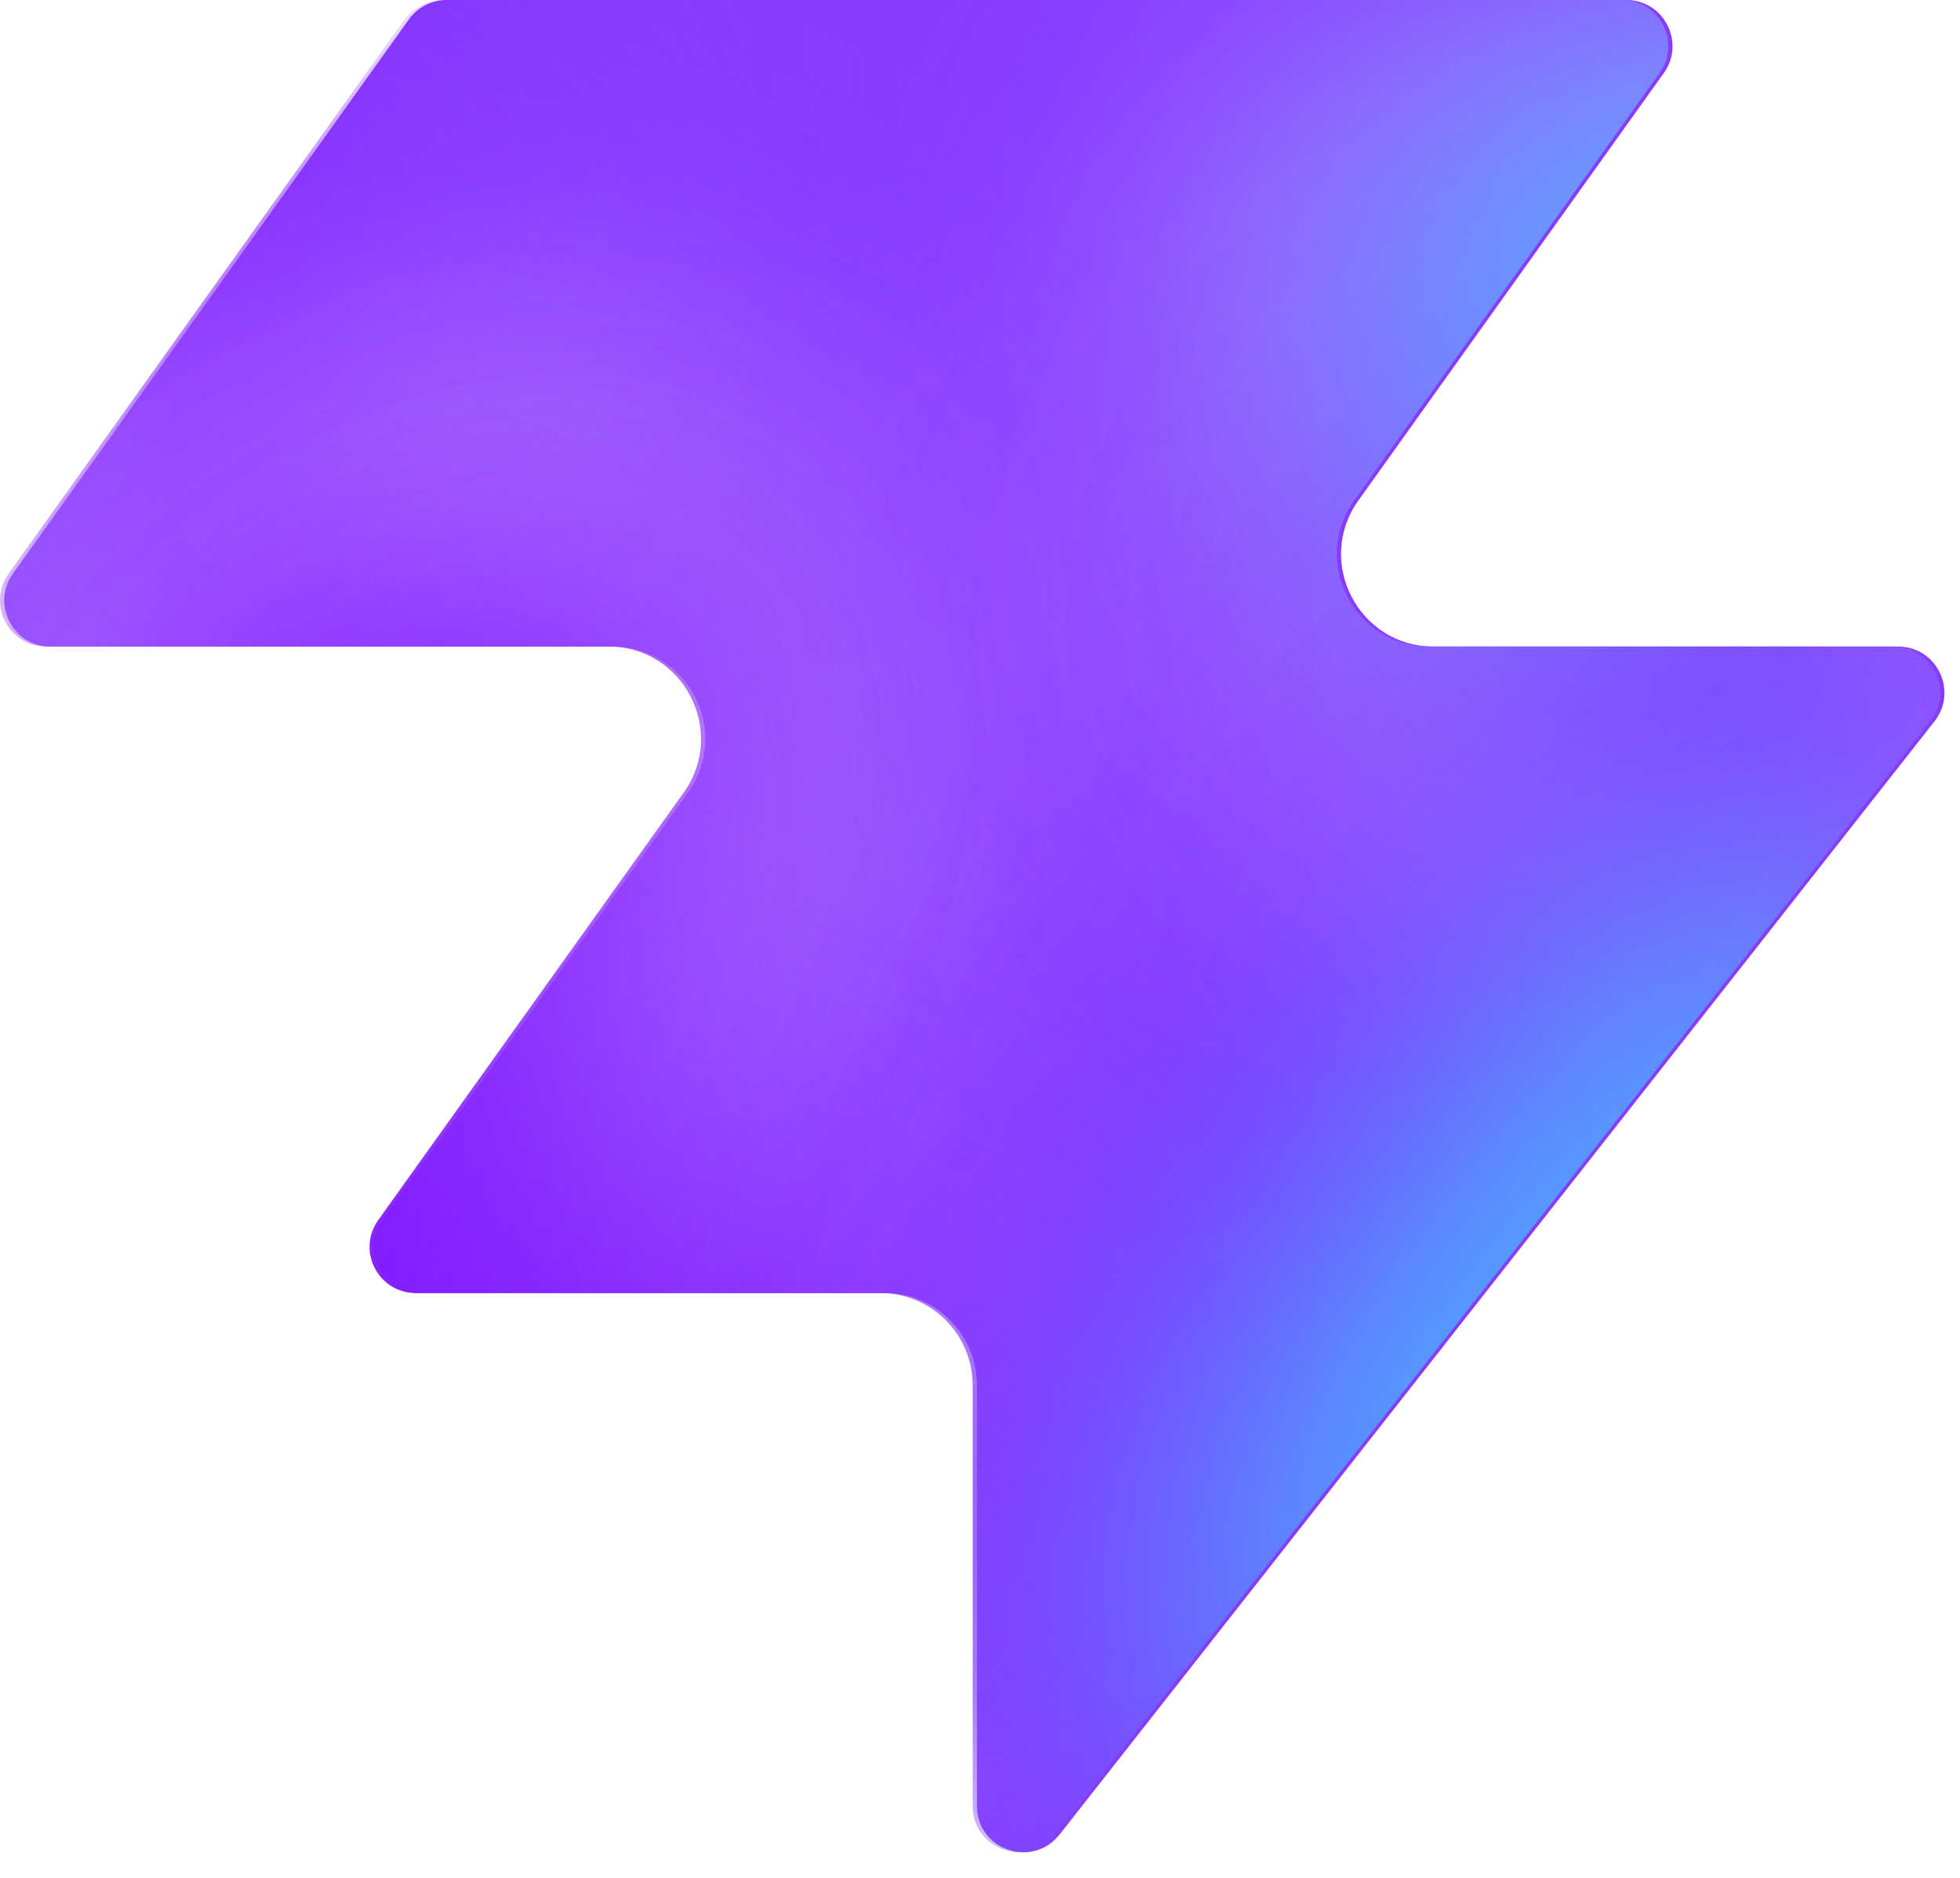
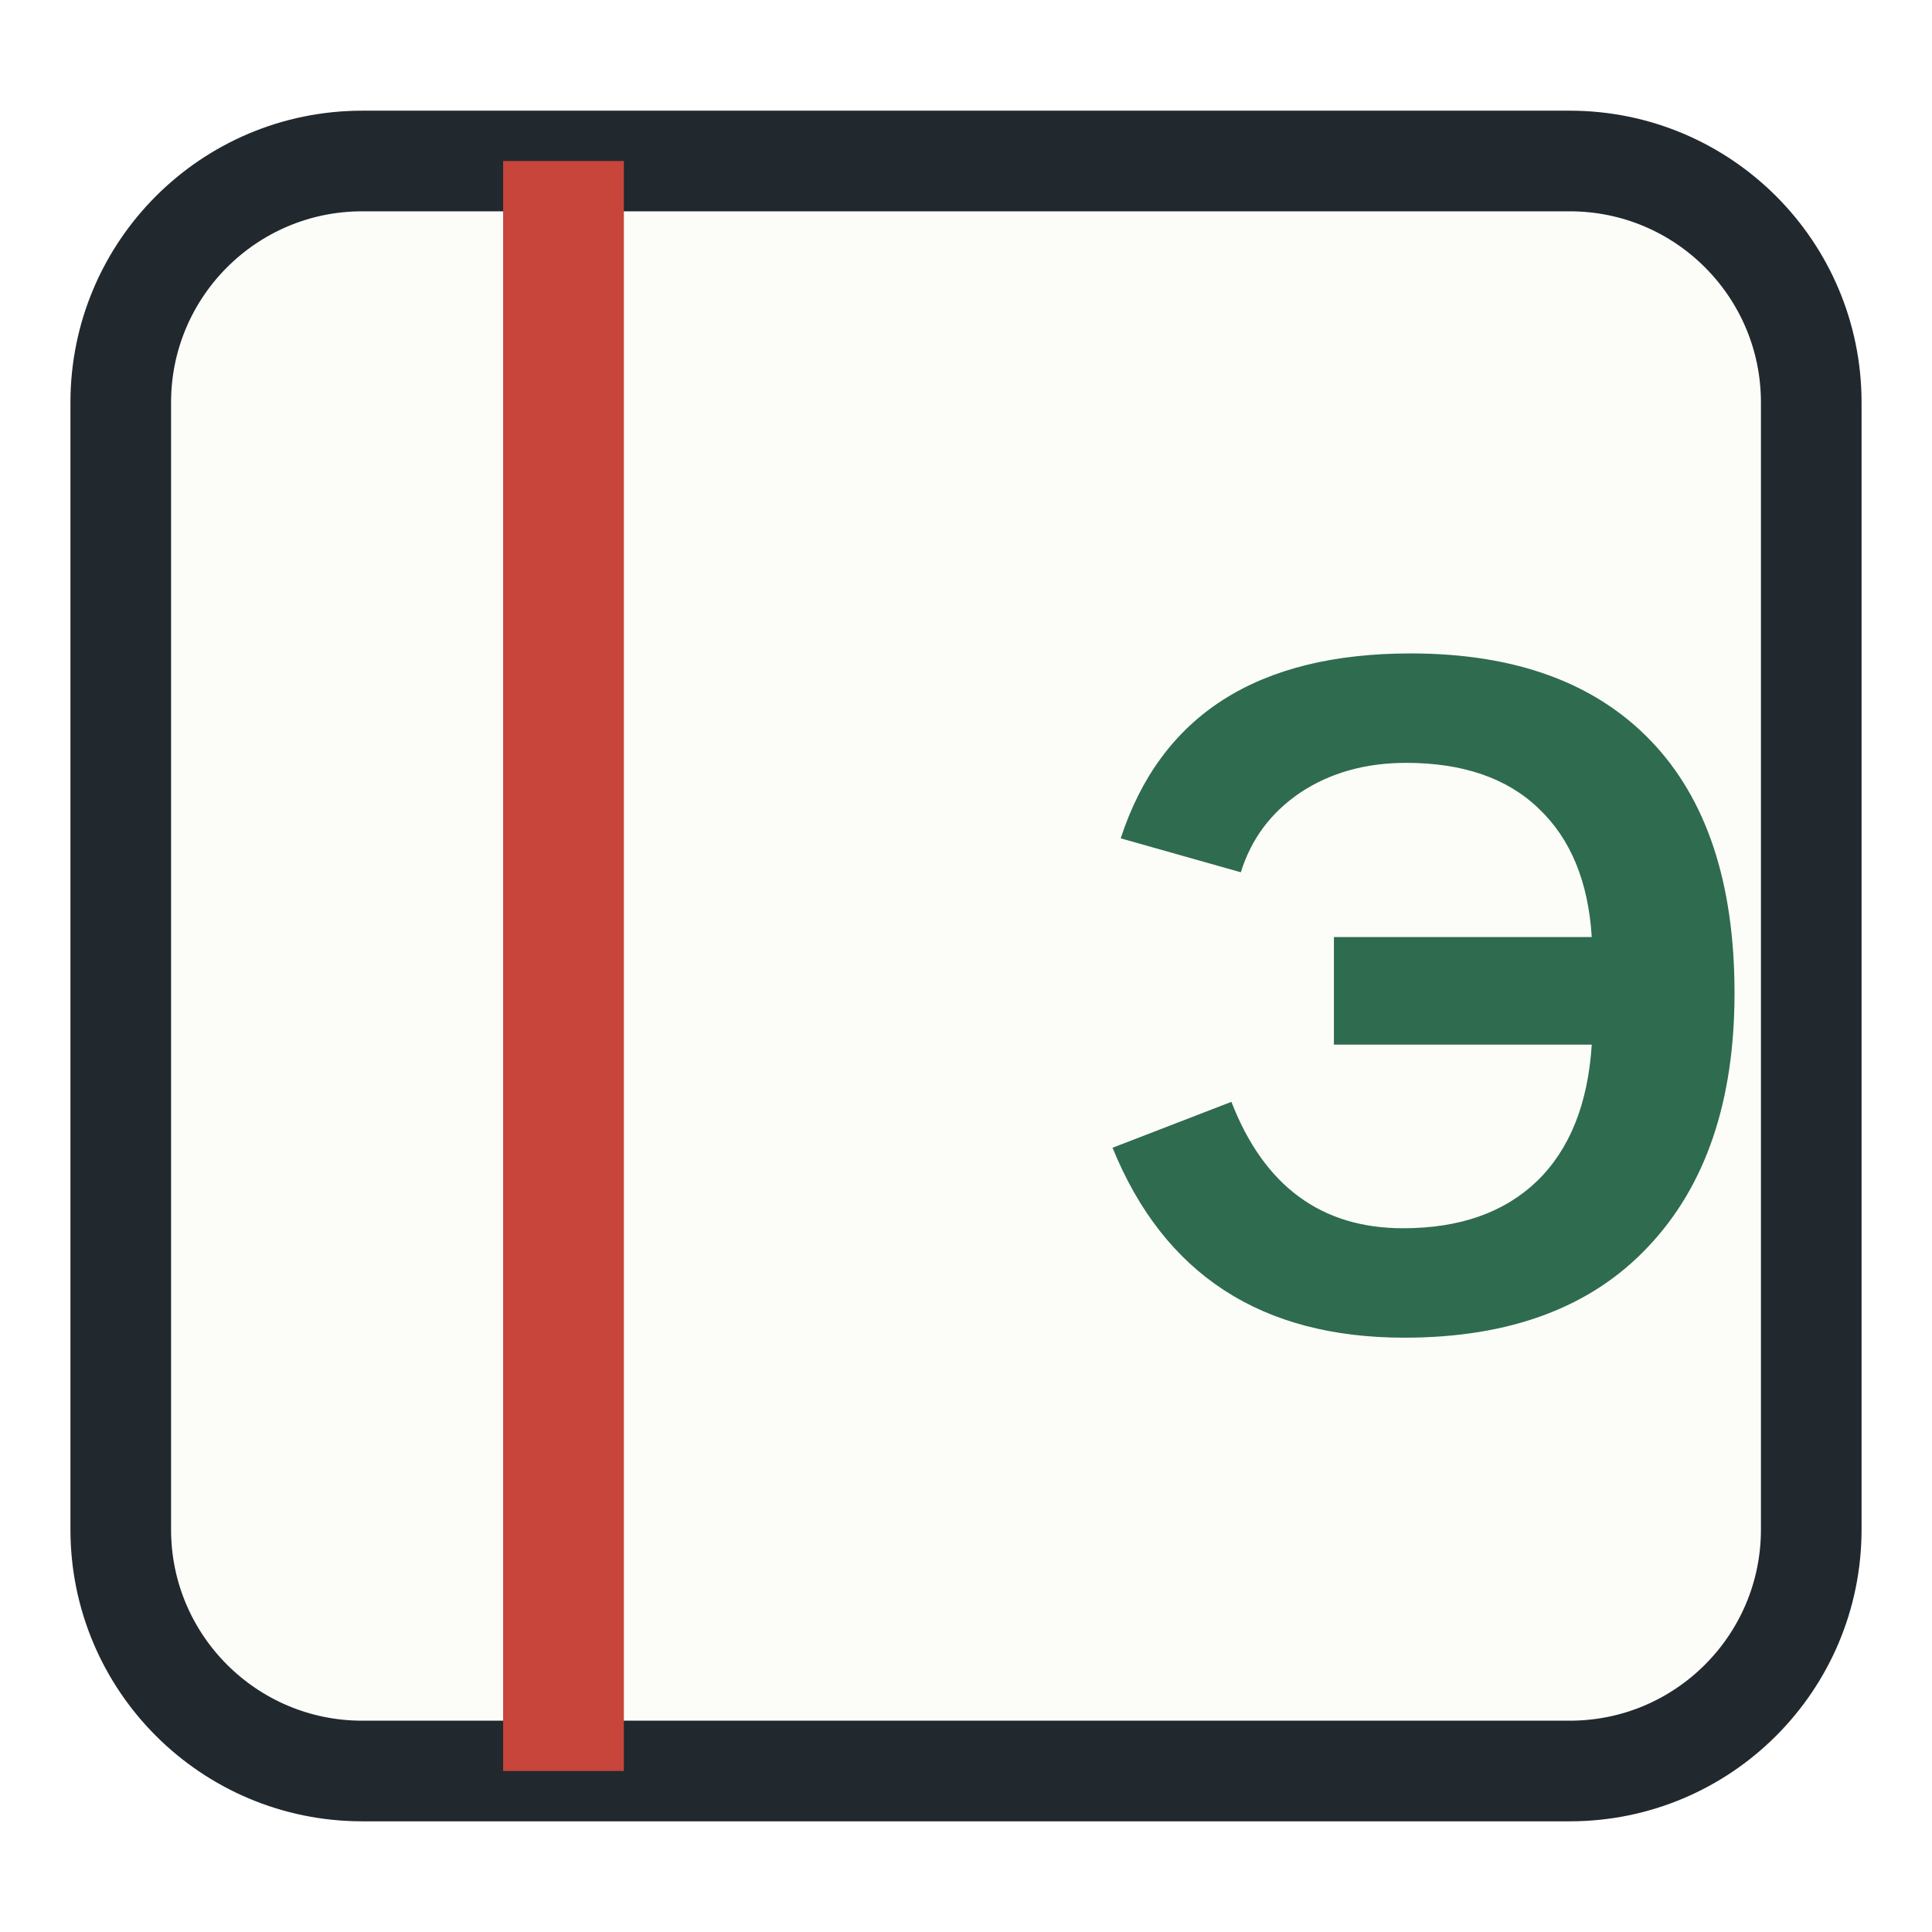
- <svg xmlns="http://www.w3.org/2000/svg" width="48" height="46" fill="none" viewBox="0 0 48 46">
-   <path fill="#863bff" d="M25.946 44.938c-.664.845-2.021.375-2.021-.698V33.937a2.26 2.26 0 0 0-2.262-2.262H10.287c-.92 0-1.456-1.04-.92-1.788l7.48-10.471c1.07-1.497 0-3.578-1.842-3.578H1.237c-.92 0-1.456-1.04-.92-1.788L10.013.474c.214-.297.556-.474.92-.474h28.894c.92 0 1.456 1.04.92 1.788l-7.48 10.471c-1.07 1.498 0 3.579 1.842 3.579h11.377c.943 0 1.473 1.088.89 1.83L25.947 44.94z" style="fill:#863bff;fill:color(display-p3 .525 .23 1);fill-opacity:1" />
-   <mask id="a" width="48" height="46" x="0" y="0" maskUnits="userSpaceOnUse" style="mask-type:alpha">
-     <path fill="#000" d="M25.842 44.938c-.664.844-2.021.375-2.021-.698V33.937a2.26 2.26 0 0 0-2.262-2.262H10.183c-.92 0-1.456-1.04-.92-1.788l7.48-10.471c1.07-1.498 0-3.579-1.842-3.579H1.133c-.92 0-1.456-1.04-.92-1.787L9.91.473c.214-.297.556-.474.92-.474h28.894c.92 0 1.456 1.04.92 1.788l-7.48 10.471c-1.07 1.498 0 3.578 1.842 3.578h11.377c.943 0 1.473 1.088.89 1.832L25.843 44.94z" style="fill:#000;fill-opacity:1" />
-   </mask>
-   <g mask="url(#a)">
-     <g filter="url(#b)">
-       <ellipse cx="5.508" cy="14.704" fill="#ede6ff" rx="5.508" ry="14.704" style="fill:#ede6ff;fill:color(display-p3 .927 .903 1);fill-opacity:1" transform="matrix(.00324 1 1 -.00324 -4.47 31.516)" />
-     </g>
-     <g filter="url(#c)">
-       <ellipse cx="10.399" cy="29.851" fill="#ede6ff" rx="10.399" ry="29.851" style="fill:#ede6ff;fill:color(display-p3 .927 .903 1);fill-opacity:1" transform="matrix(.00324 1 1 -.00324 -39.328 7.883)" />
-     </g>
-     <g filter="url(#d)">
-       <ellipse cx="5.508" cy="30.487" fill="#7e14ff" rx="5.508" ry="30.487" style="fill:#7e14ff;fill:color(display-p3 .492 .077 1);fill-opacity:1" transform="rotate(89.814 -25.913 -14.639)scale(1 -1)" />
-     </g>
-     <g filter="url(#e)">
-       <ellipse cx="5.508" cy="30.599" fill="#7e14ff" rx="5.508" ry="30.599" style="fill:#7e14ff;fill:color(display-p3 .492 .077 1);fill-opacity:1" transform="rotate(89.814 -32.644 -3.334)scale(1 -1)" />
-     </g>
-     <g filter="url(#f)">
-       <ellipse cx="5.508" cy="30.599" fill="#7e14ff" rx="5.508" ry="30.599" style="fill:#7e14ff;fill:color(display-p3 .492 .077 1);fill-opacity:1" transform="matrix(.00324 1 1 -.00324 -34.34 30.47)" />
-     </g>
-     <g filter="url(#g)">
-       <ellipse cx="14.072" cy="22.078" fill="#ede6ff" rx="14.072" ry="22.078" style="fill:#ede6ff;fill:color(display-p3 .927 .903 1);fill-opacity:1" transform="rotate(93.35 24.506 48.493)scale(-1 1)" />
-     </g>
-     <g filter="url(#h)">
-       <ellipse cx="3.47" cy="21.501" fill="#7e14ff" rx="3.47" ry="21.501" style="fill:#7e14ff;fill:color(display-p3 .492 .077 1);fill-opacity:1" transform="rotate(89.009 28.708 47.59)scale(-1 1)" />
-     </g>
-     <g filter="url(#i)">
-       <ellipse cx="3.47" cy="21.501" fill="#7e14ff" rx="3.47" ry="21.501" style="fill:#7e14ff;fill:color(display-p3 .492 .077 1);fill-opacity:1" transform="rotate(89.009 28.708 47.59)scale(-1 1)" />
-     </g>
-     <g filter="url(#j)">
-       <ellipse cx=".387" cy="8.972" fill="#7e14ff" rx="4.407" ry="29.108" style="fill:#7e14ff;fill:color(display-p3 .492 .077 1);fill-opacity:1" transform="rotate(39.51 .387 8.972)" />
-     </g>
-     <g filter="url(#k)">
-       <ellipse cx="47.523" cy="-6.092" fill="#7e14ff" rx="4.407" ry="29.108" style="fill:#7e14ff;fill:color(display-p3 .492 .077 1);fill-opacity:1" transform="rotate(37.892 47.523 -6.092)" />
-     </g>
-     <g filter="url(#l)">
-       <ellipse cx="41.412" cy="6.333" fill="#47bfff" rx="5.971" ry="9.665" style="fill:#47bfff;fill:color(display-p3 .28 .748 1);fill-opacity:1" transform="rotate(37.892 41.412 6.333)" />
-     </g>
-     <g filter="url(#m)">
-       <ellipse cx="-1.879" cy="38.332" fill="#7e14ff" rx="4.407" ry="29.108" style="fill:#7e14ff;fill:color(display-p3 .492 .077 1);fill-opacity:1" transform="rotate(37.892 -1.88 38.332)" />
-     </g>
-     <g filter="url(#n)">
-       <ellipse cx="-1.879" cy="38.332" fill="#7e14ff" rx="4.407" ry="29.108" style="fill:#7e14ff;fill:color(display-p3 .492 .077 1);fill-opacity:1" transform="rotate(37.892 -1.88 38.332)" />
-     </g>
-     <g filter="url(#o)">
-       <ellipse cx="35.651" cy="29.907" fill="#7e14ff" rx="4.407" ry="29.108" style="fill:#7e14ff;fill:color(display-p3 .492 .077 1);fill-opacity:1" transform="rotate(37.892 35.651 29.907)" />
-     </g>
-     <g filter="url(#p)">
-       <ellipse cx="38.418" cy="32.4" fill="#47bfff" rx="5.971" ry="15.297" style="fill:#47bfff;fill:color(display-p3 .28 .748 1);fill-opacity:1" transform="rotate(37.892 38.418 32.4)" />
-     </g>
-   </g>
-   <defs>
-     <filter id="b" width="60.045" height="41.654" x="-19.77" y="16.149" color-interpolation-filters="sRGB" filterUnits="userSpaceOnUse">
-       <feFlood flood-opacity="0" result="BackgroundImageFix" />
-       <feBlend in="SourceGraphic" in2="BackgroundImageFix" result="shape" />
-       <feGaussianBlur result="effect1_foregroundBlur_2002_17158" stdDeviation="7.659" />
-     </filter>
-     <filter id="c" width="90.34" height="51.437" x="-54.613" y="-7.533" color-interpolation-filters="sRGB" filterUnits="userSpaceOnUse">
-       <feFlood flood-opacity="0" result="BackgroundImageFix" />
-       <feBlend in="SourceGraphic" in2="BackgroundImageFix" result="shape" />
-       <feGaussianBlur result="effect1_foregroundBlur_2002_17158" stdDeviation="7.659" />
-     </filter>
-     <filter id="d" width="79.355" height="29.4" x="-49.64" y="2.03" color-interpolation-filters="sRGB" filterUnits="userSpaceOnUse">
-       <feFlood flood-opacity="0" result="BackgroundImageFix" />
-       <feBlend in="SourceGraphic" in2="BackgroundImageFix" result="shape" />
-       <feGaussianBlur result="effect1_foregroundBlur_2002_17158" stdDeviation="4.596" />
-     </filter>
-     <filter id="e" width="79.579" height="29.4" x="-45.045" y="20.029" color-interpolation-filters="sRGB" filterUnits="userSpaceOnUse">
-       <feFlood flood-opacity="0" result="BackgroundImageFix" />
-       <feBlend in="SourceGraphic" in2="BackgroundImageFix" result="shape" />
-       <feGaussianBlur result="effect1_foregroundBlur_2002_17158" stdDeviation="4.596" />
-     </filter>
-     <filter id="f" width="79.579" height="29.4" x="-43.513" y="21.178" color-interpolation-filters="sRGB" filterUnits="userSpaceOnUse">
-       <feFlood flood-opacity="0" result="BackgroundImageFix" />
-       <feBlend in="SourceGraphic" in2="BackgroundImageFix" result="shape" />
-       <feGaussianBlur result="effect1_foregroundBlur_2002_17158" stdDeviation="4.596" />
-     </filter>
-     <filter id="g" width="74.749" height="58.852" x="15.756" y="-17.901" color-interpolation-filters="sRGB" filterUnits="userSpaceOnUse">
-       <feFlood flood-opacity="0" result="BackgroundImageFix" />
-       <feBlend in="SourceGraphic" in2="BackgroundImageFix" result="shape" />
-       <feGaussianBlur result="effect1_foregroundBlur_2002_17158" stdDeviation="7.659" />
-     </filter>
-     <filter id="h" width="61.377" height="25.362" x="23.548" y="2.284" color-interpolation-filters="sRGB" filterUnits="userSpaceOnUse">
-       <feFlood flood-opacity="0" result="BackgroundImageFix" />
-       <feBlend in="SourceGraphic" in2="BackgroundImageFix" result="shape" />
-       <feGaussianBlur result="effect1_foregroundBlur_2002_17158" stdDeviation="4.596" />
-     </filter>
-     <filter id="i" width="61.377" height="25.362" x="23.548" y="2.284" color-interpolation-filters="sRGB" filterUnits="userSpaceOnUse">
-       <feFlood flood-opacity="0" result="BackgroundImageFix" />
-       <feBlend in="SourceGraphic" in2="BackgroundImageFix" result="shape" />
-       <feGaussianBlur result="effect1_foregroundBlur_2002_17158" stdDeviation="4.596" />
-     </filter>
-     <filter id="j" width="56.045" height="63.649" x="-27.636" y="-22.853" color-interpolation-filters="sRGB" filterUnits="userSpaceOnUse">
-       <feFlood flood-opacity="0" result="BackgroundImageFix" />
-       <feBlend in="SourceGraphic" in2="BackgroundImageFix" result="shape" />
-       <feGaussianBlur result="effect1_foregroundBlur_2002_17158" stdDeviation="4.596" />
-     </filter>
-     <filter id="k" width="54.814" height="64.646" x="20.116" y="-38.415" color-interpolation-filters="sRGB" filterUnits="userSpaceOnUse">
-       <feFlood flood-opacity="0" result="BackgroundImageFix" />
-       <feBlend in="SourceGraphic" in2="BackgroundImageFix" result="shape" />
-       <feGaussianBlur result="effect1_foregroundBlur_2002_17158" stdDeviation="4.596" />
-     </filter>
-     <filter id="l" width="33.541" height="35.313" x="24.641" y="-11.323" color-interpolation-filters="sRGB" filterUnits="userSpaceOnUse">
-       <feFlood flood-opacity="0" result="BackgroundImageFix" />
-       <feBlend in="SourceGraphic" in2="BackgroundImageFix" result="shape" />
-       <feGaussianBlur result="effect1_foregroundBlur_2002_17158" stdDeviation="4.596" />
-     </filter>
-     <filter id="m" width="54.814" height="64.646" x="-29.286" y="6.009" color-interpolation-filters="sRGB" filterUnits="userSpaceOnUse">
-       <feFlood flood-opacity="0" result="BackgroundImageFix" />
-       <feBlend in="SourceGraphic" in2="BackgroundImageFix" result="shape" />
-       <feGaussianBlur result="effect1_foregroundBlur_2002_17158" stdDeviation="4.596" />
-     </filter>
-     <filter id="n" width="54.814" height="64.646" x="-29.286" y="6.009" color-interpolation-filters="sRGB" filterUnits="userSpaceOnUse">
-       <feFlood flood-opacity="0" result="BackgroundImageFix" />
-       <feBlend in="SourceGraphic" in2="BackgroundImageFix" result="shape" />
-       <feGaussianBlur result="effect1_foregroundBlur_2002_17158" stdDeviation="4.596" />
-     </filter>
-     <filter id="o" width="54.814" height="64.646" x="8.244" y="-2.416" color-interpolation-filters="sRGB" filterUnits="userSpaceOnUse">
-       <feFlood flood-opacity="0" result="BackgroundImageFix" />
-       <feBlend in="SourceGraphic" in2="BackgroundImageFix" result="shape" />
-       <feGaussianBlur result="effect1_foregroundBlur_2002_17158" stdDeviation="4.596" />
-     </filter>
-     <filter id="p" width="39.409" height="43.623" x="18.713" y="10.588" color-interpolation-filters="sRGB" filterUnits="userSpaceOnUse">
-       <feFlood flood-opacity="0" result="BackgroundImageFix" />
-       <feBlend in="SourceGraphic" in2="BackgroundImageFix" result="shape" />
-       <feGaussianBlur result="effect1_foregroundBlur_2002_17158" stdDeviation="4.596" />
-     </filter>
-   </defs>
+ <svg xmlns="http://www.w3.org/2000/svg" width="48" height="48" viewBox="0 0 48 48" fill="none">
+   <rect x="3" y="4" width="42" height="40" rx="6" fill="#fcfdf9" stroke="#21282e" stroke-width="2.5" />
+   <line x1="14" y1="4" x2="14" y2="44" stroke="#c7453b" stroke-width="3" />
+   <text x="27" y="33" font-family="Arial, sans-serif" font-size="24" font-weight="800" fill="#2f6b4f">Э</text>
</svg>
